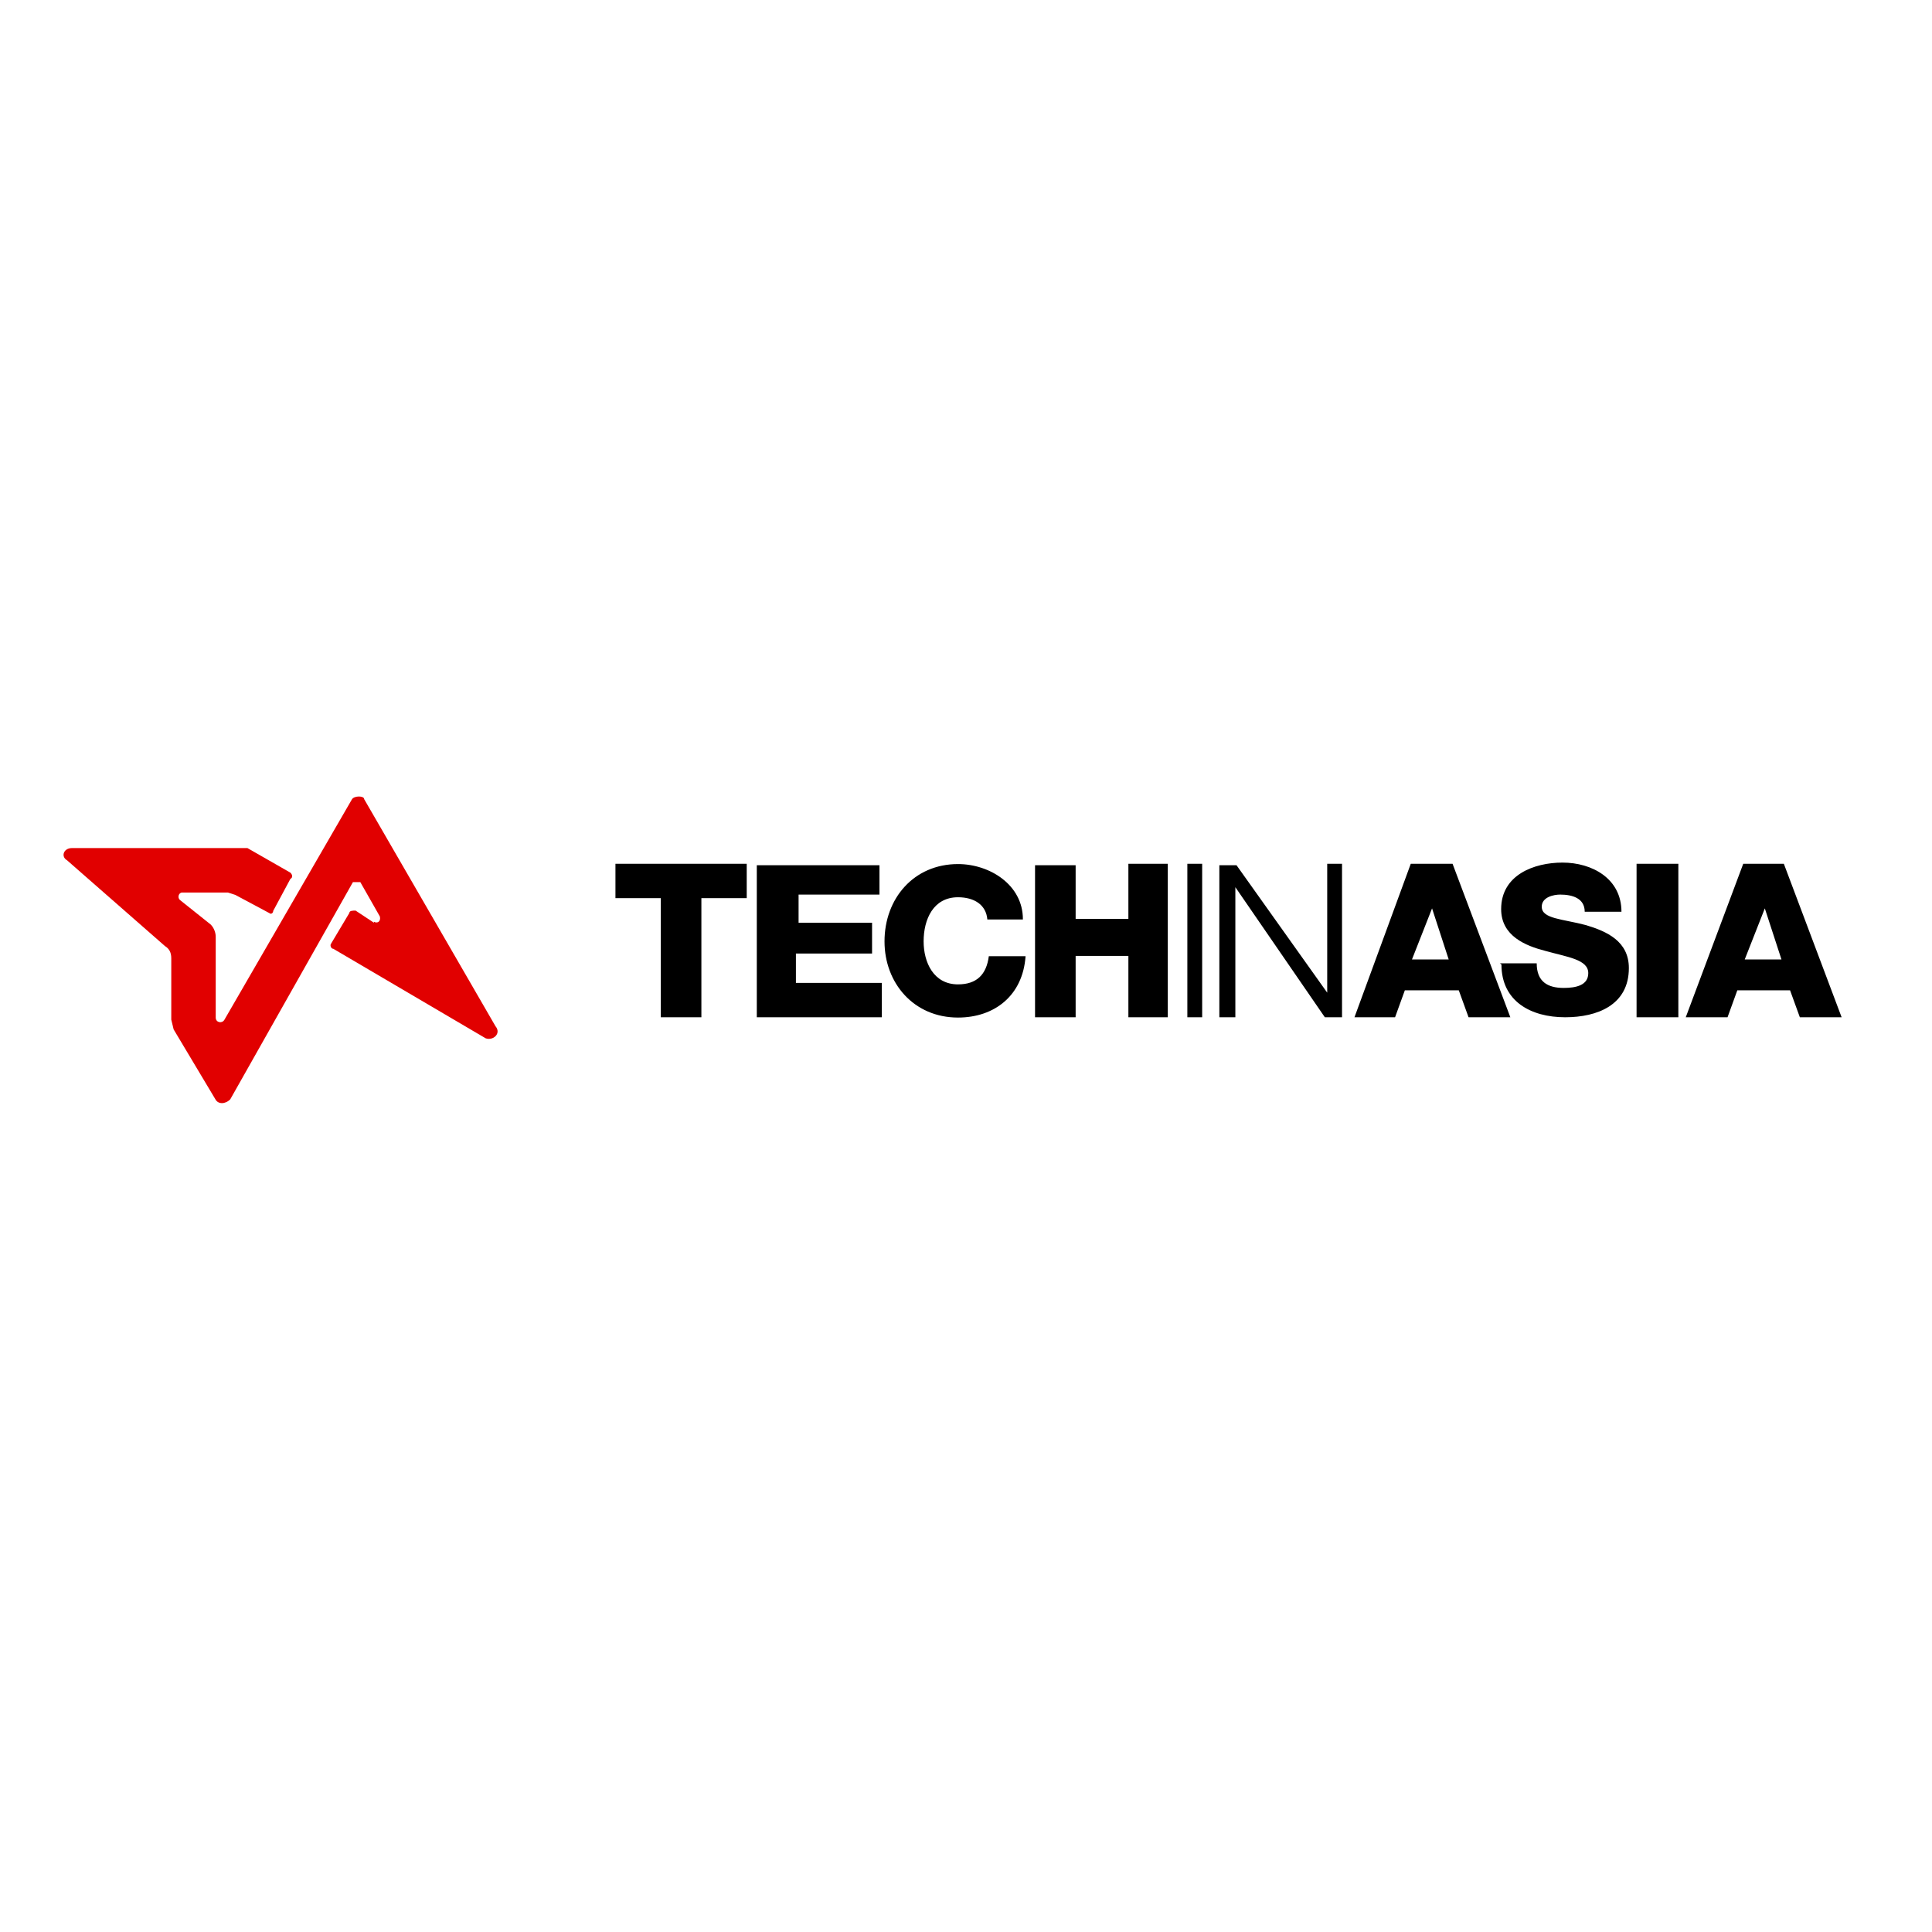
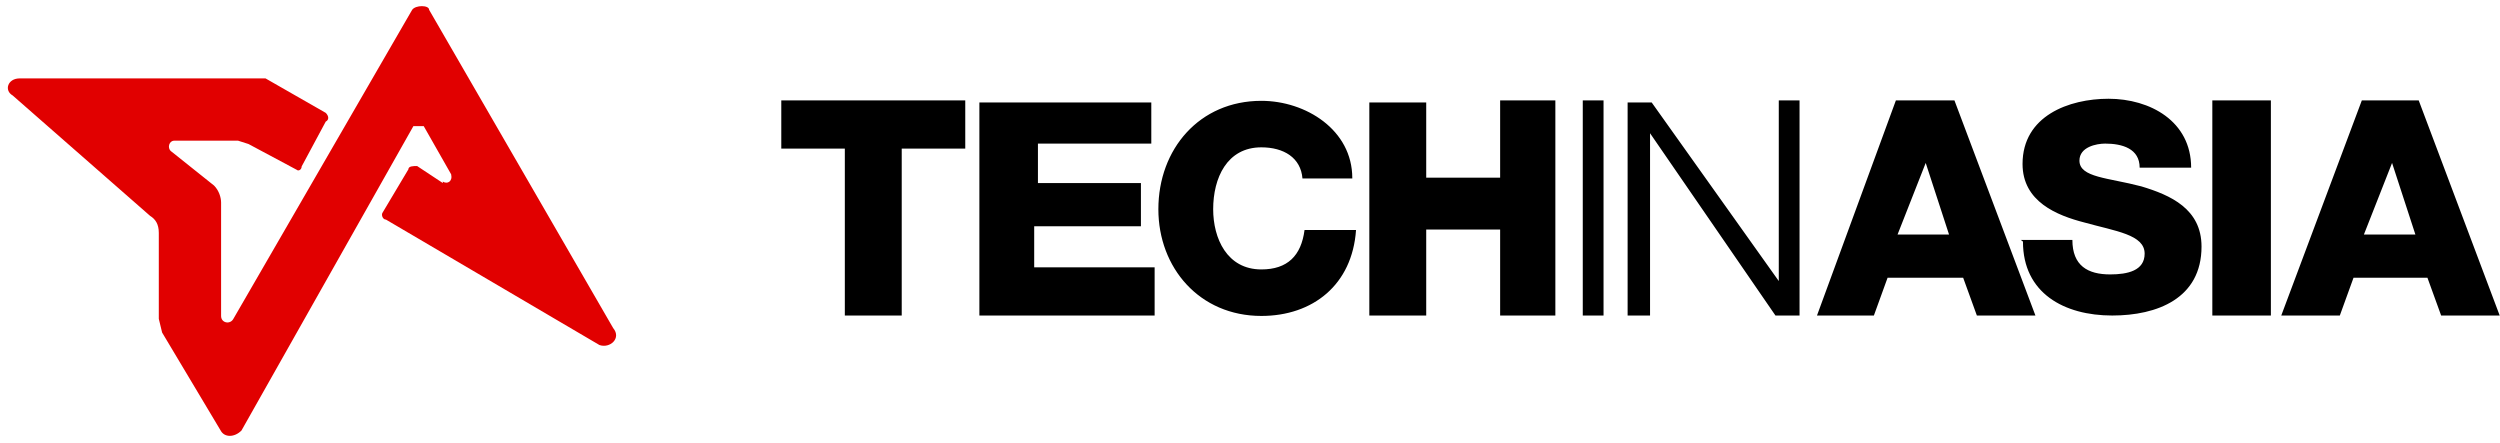
- <svg xmlns="http://www.w3.org/2000/svg" width="300" height="300" viewBox="0 0 300 300" fill="none">
-   <path d="M273.957 140.797L276.626 148.988H270.92L274.141 140.797H273.957ZM261.764 157.96H268.252L269.77 153.773H277.96L279.479 157.96H285.966L276.994 134.126H270.69L261.764 157.96ZM254.126 157.96H260.614V134.126H254.126V157.96ZM233.144 149.77C233.144 155.475 237.699 157.96 243.037 157.96C248.006 157.96 252.929 156.074 252.929 150.322C252.929 146.135 249.479 144.617 246.258 143.65C242.623 142.684 239.402 142.684 239.402 140.797C239.402 139.279 241.288 138.911 242.255 138.911C244.141 138.911 246.074 139.463 246.074 141.58H251.779C251.779 136.426 247.224 133.942 242.623 133.942C238.252 133.942 233.098 135.828 233.098 141.166C233.098 145.353 236.917 146.871 239.954 147.653C243.405 148.62 246.626 148.988 246.626 151.104C246.626 152.991 244.739 153.405 242.807 153.405C240.322 153.405 238.62 152.439 238.62 149.586H232.914L233.144 149.77ZM222.285 140.797L224.954 148.988H219.248L222.469 140.797H222.285ZM210.322 157.96H216.626L218.144 153.773H226.518L228.037 157.96H234.525L225.552 134.126H219.064L210.322 157.96ZM189.34 157.96H191.825V137.761L205.721 157.96H208.39V134.126H206.089V154.141L192.009 134.356H189.34V157.96ZM184.371 157.96H186.672V134.126H184.371V157.96ZM160.767 157.96H167.025V148.436H175.215V157.96H181.334V134.126H175.215V142.684H167.025V134.356H160.721V157.96H160.767ZM158.834 142.73C158.834 137.393 153.681 134.172 148.758 134.172C141.902 134.172 137.347 139.509 137.347 146.181C137.347 152.669 141.902 158.006 148.758 158.006C154.463 158.006 158.834 154.555 159.248 148.482H153.543C153.175 151.334 151.656 152.853 148.758 152.853C144.939 152.853 143.42 149.402 143.42 146.181C143.42 142.73 144.939 139.325 148.758 139.325C151.242 139.325 153.129 140.475 153.313 142.776H159.018H158.834V142.73ZM117.515 157.96H136.933V152.623H123.589V148.067H135.414V143.282H124.003V138.911H136.564V134.356H117.515V157.96ZM115.583 134.126H95.567V139.463H102.607V157.96H108.911V139.463H115.951V134.126H115.583Z" fill="black" />
-   <path d="M58.022 143.098C58.574 143.466 59.172 143.098 58.988 142.316L55.951 136.979H54.801L35.752 170.706C34.969 171.488 33.865 171.488 33.451 170.706L26.963 159.847L26.595 158.328V148.804C26.595 147.838 26.227 147.285 25.629 146.917L10.399 133.574C9.433 133.022 9.847 131.687 11.181 131.687H38.42L45.092 135.506C45.46 135.874 45.46 136.289 45.092 136.473L42.423 141.442C42.423 141.81 42.055 141.994 41.871 141.81L36.534 138.957L35.383 138.589H28.298C27.745 138.589 27.515 139.371 27.93 139.739L32.715 143.558C33.267 144.111 33.497 144.893 33.497 145.445V158.006C33.497 158.789 34.463 158.973 34.831 158.374L54.663 124.095C55.031 123.543 56.549 123.543 56.549 124.095L76.933 159.341C77.899 160.491 76.564 161.641 75.414 161.227L51.764 147.331C51.396 147.331 51.212 146.779 51.396 146.549L54.248 141.764C54.248 141.396 54.801 141.396 55.215 141.396L58.068 143.282V143.098H58.022Z" fill="#E10000" />
+ <svg xmlns="http://www.w3.org/2000/svg" width="277" height="49" viewBox="0 0 277 49" fill="none">
+   <path d="M264.957 17.797L267.626 25.988H261.92L265.141 17.797H264.957ZM252.764 34.96H259.252L260.77 30.773H268.96L270.479 34.96H276.966L267.994 11.126H261.69L252.764 34.96ZM245.126 34.96H251.614V11.126H245.126V34.96ZM224.144 26.77C224.144 32.475 228.699 34.96 234.037 34.96C239.006 34.96 243.929 33.074 243.929 27.322C243.929 23.135 240.479 21.616 237.258 20.65C233.623 19.684 230.402 19.684 230.402 17.797C230.402 16.279 232.288 15.911 233.255 15.911C235.141 15.911 237.074 16.463 237.074 18.58H242.779C242.779 13.426 238.224 10.942 233.623 10.942C229.252 10.942 224.098 12.828 224.098 18.166C224.098 22.353 227.917 23.871 230.954 24.653C234.405 25.62 237.626 25.988 237.626 28.104C237.626 29.991 235.739 30.405 233.807 30.405C231.322 30.405 229.62 29.439 229.62 26.586H223.914L224.144 26.77ZM213.285 17.797L215.954 25.988H210.248L213.469 17.797H213.285ZM201.322 34.96H207.626L209.144 30.773H217.518L219.037 34.96H225.525L216.552 11.126H210.064L201.322 34.96ZM180.34 34.96H182.825V14.761L196.721 34.96H199.39V11.126H197.089V31.141L183.009 11.356H180.34V34.96ZM175.371 34.96H177.672V11.126H175.371V34.96ZM151.767 34.96H158.025V25.436H166.215V34.96H172.334V11.126H166.215V19.684H158.025V11.356H151.721V34.96H151.767ZM149.834 19.73C149.834 14.393 144.681 11.172 139.758 11.172C132.902 11.172 128.347 16.509 128.347 23.181C128.347 29.669 132.902 35.006 139.758 35.006C145.463 35.006 149.834 31.555 150.248 25.482H144.543C144.175 28.334 142.656 29.853 139.758 29.853C135.939 29.853 134.42 26.402 134.42 23.181C134.42 19.73 135.939 16.325 139.758 16.325C142.242 16.325 144.129 17.475 144.313 19.776H150.018H149.834V19.73ZM108.515 34.96H127.933V29.623H114.589V25.067H126.414V20.282H115.003V15.911H127.564V11.356H108.515V34.96ZM106.583 11.126H86.567V16.463H93.607V34.96H99.911V16.463H106.951V11.126H106.583Z" fill="black" />
+   <path d="M49.022 20.098C49.574 20.466 50.172 20.098 49.988 19.316L46.951 13.979H45.801L26.752 47.706C25.969 48.488 24.865 48.488 24.451 47.706L17.963 36.847L17.595 35.328V25.804C17.595 24.838 17.227 24.285 16.629 23.917L1.399 10.574C0.433 10.022 0.847 8.687 2.181 8.687H29.42L36.092 12.506C36.46 12.874 36.46 13.289 36.092 13.473L33.423 18.442C33.423 18.81 33.055 18.994 32.871 18.81L27.534 15.957L26.383 15.589H19.298C18.745 15.589 18.515 16.371 18.93 16.739L23.715 20.558C24.267 21.111 24.497 21.893 24.497 22.445V35.006C24.497 35.788 25.463 35.973 25.831 35.374L45.663 1.095C46.031 0.543 47.549 0.543 47.549 1.095L67.933 36.341C68.899 37.491 67.564 38.641 66.414 38.227L42.764 24.331C42.396 24.331 42.212 23.779 42.396 23.549L45.248 18.764C45.248 18.396 45.801 18.396 46.215 18.396L49.068 20.282V20.098H49.022Z" fill="#E10000" />
</svg>
